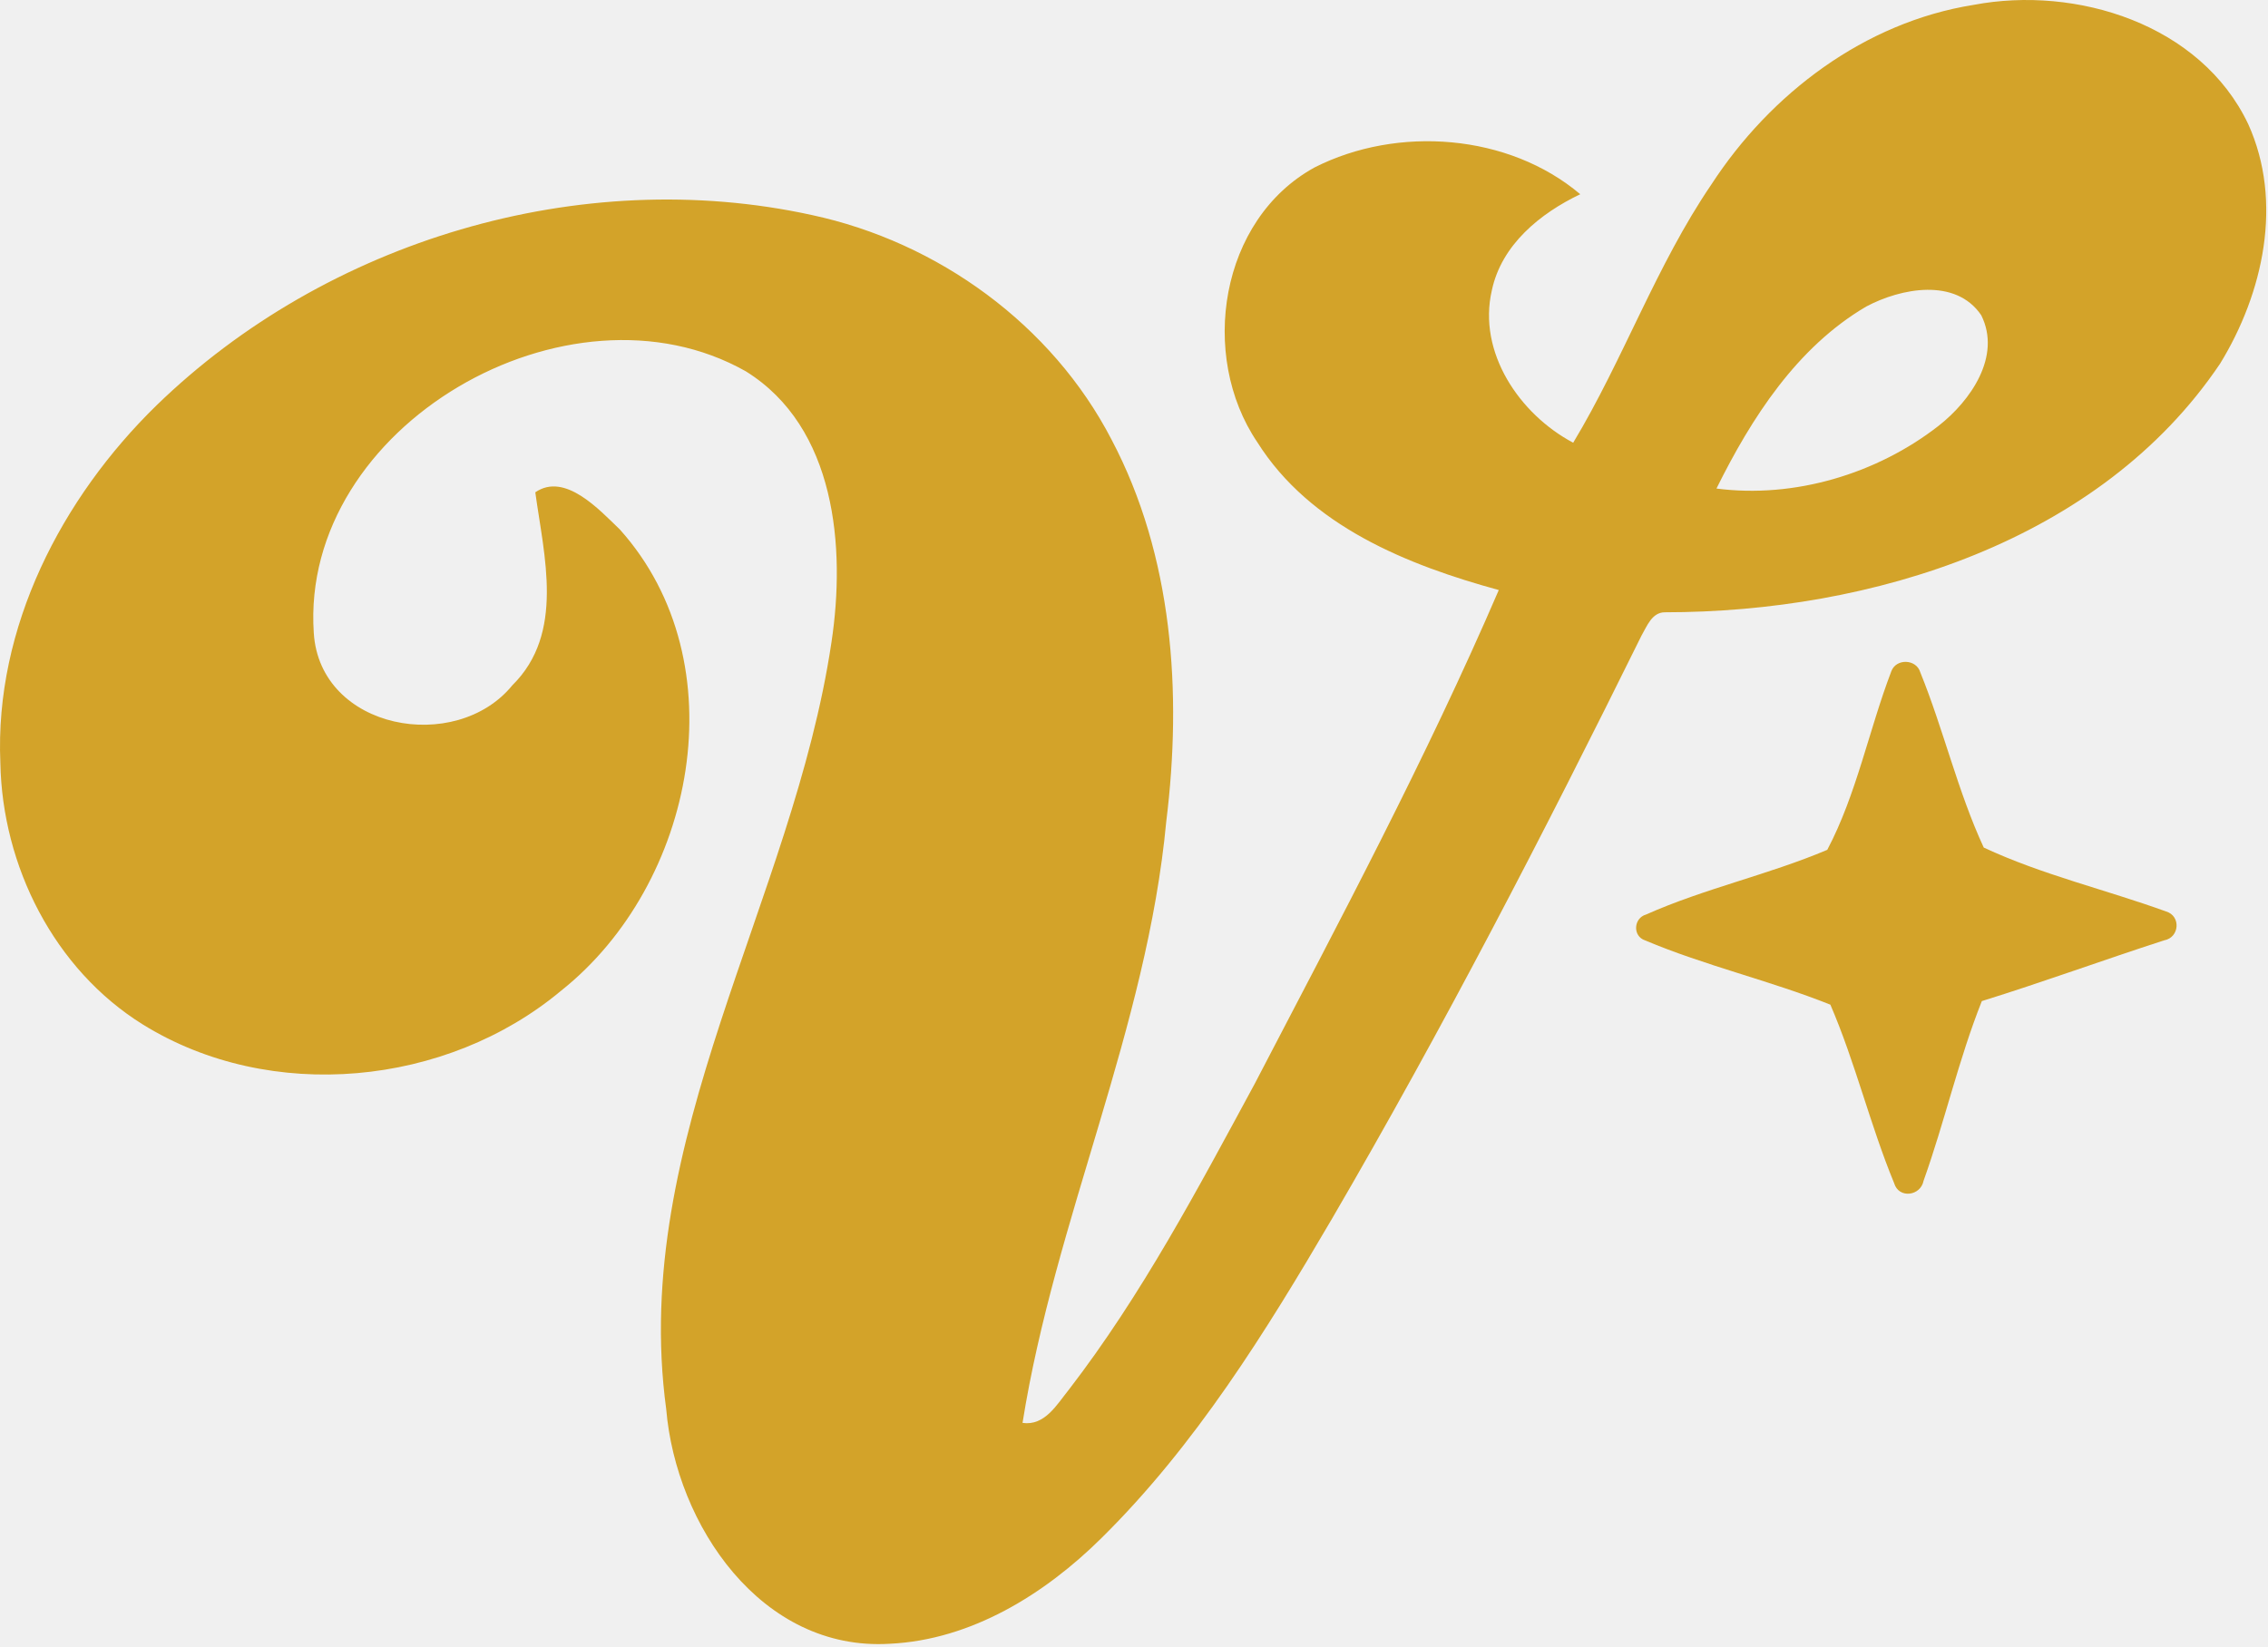
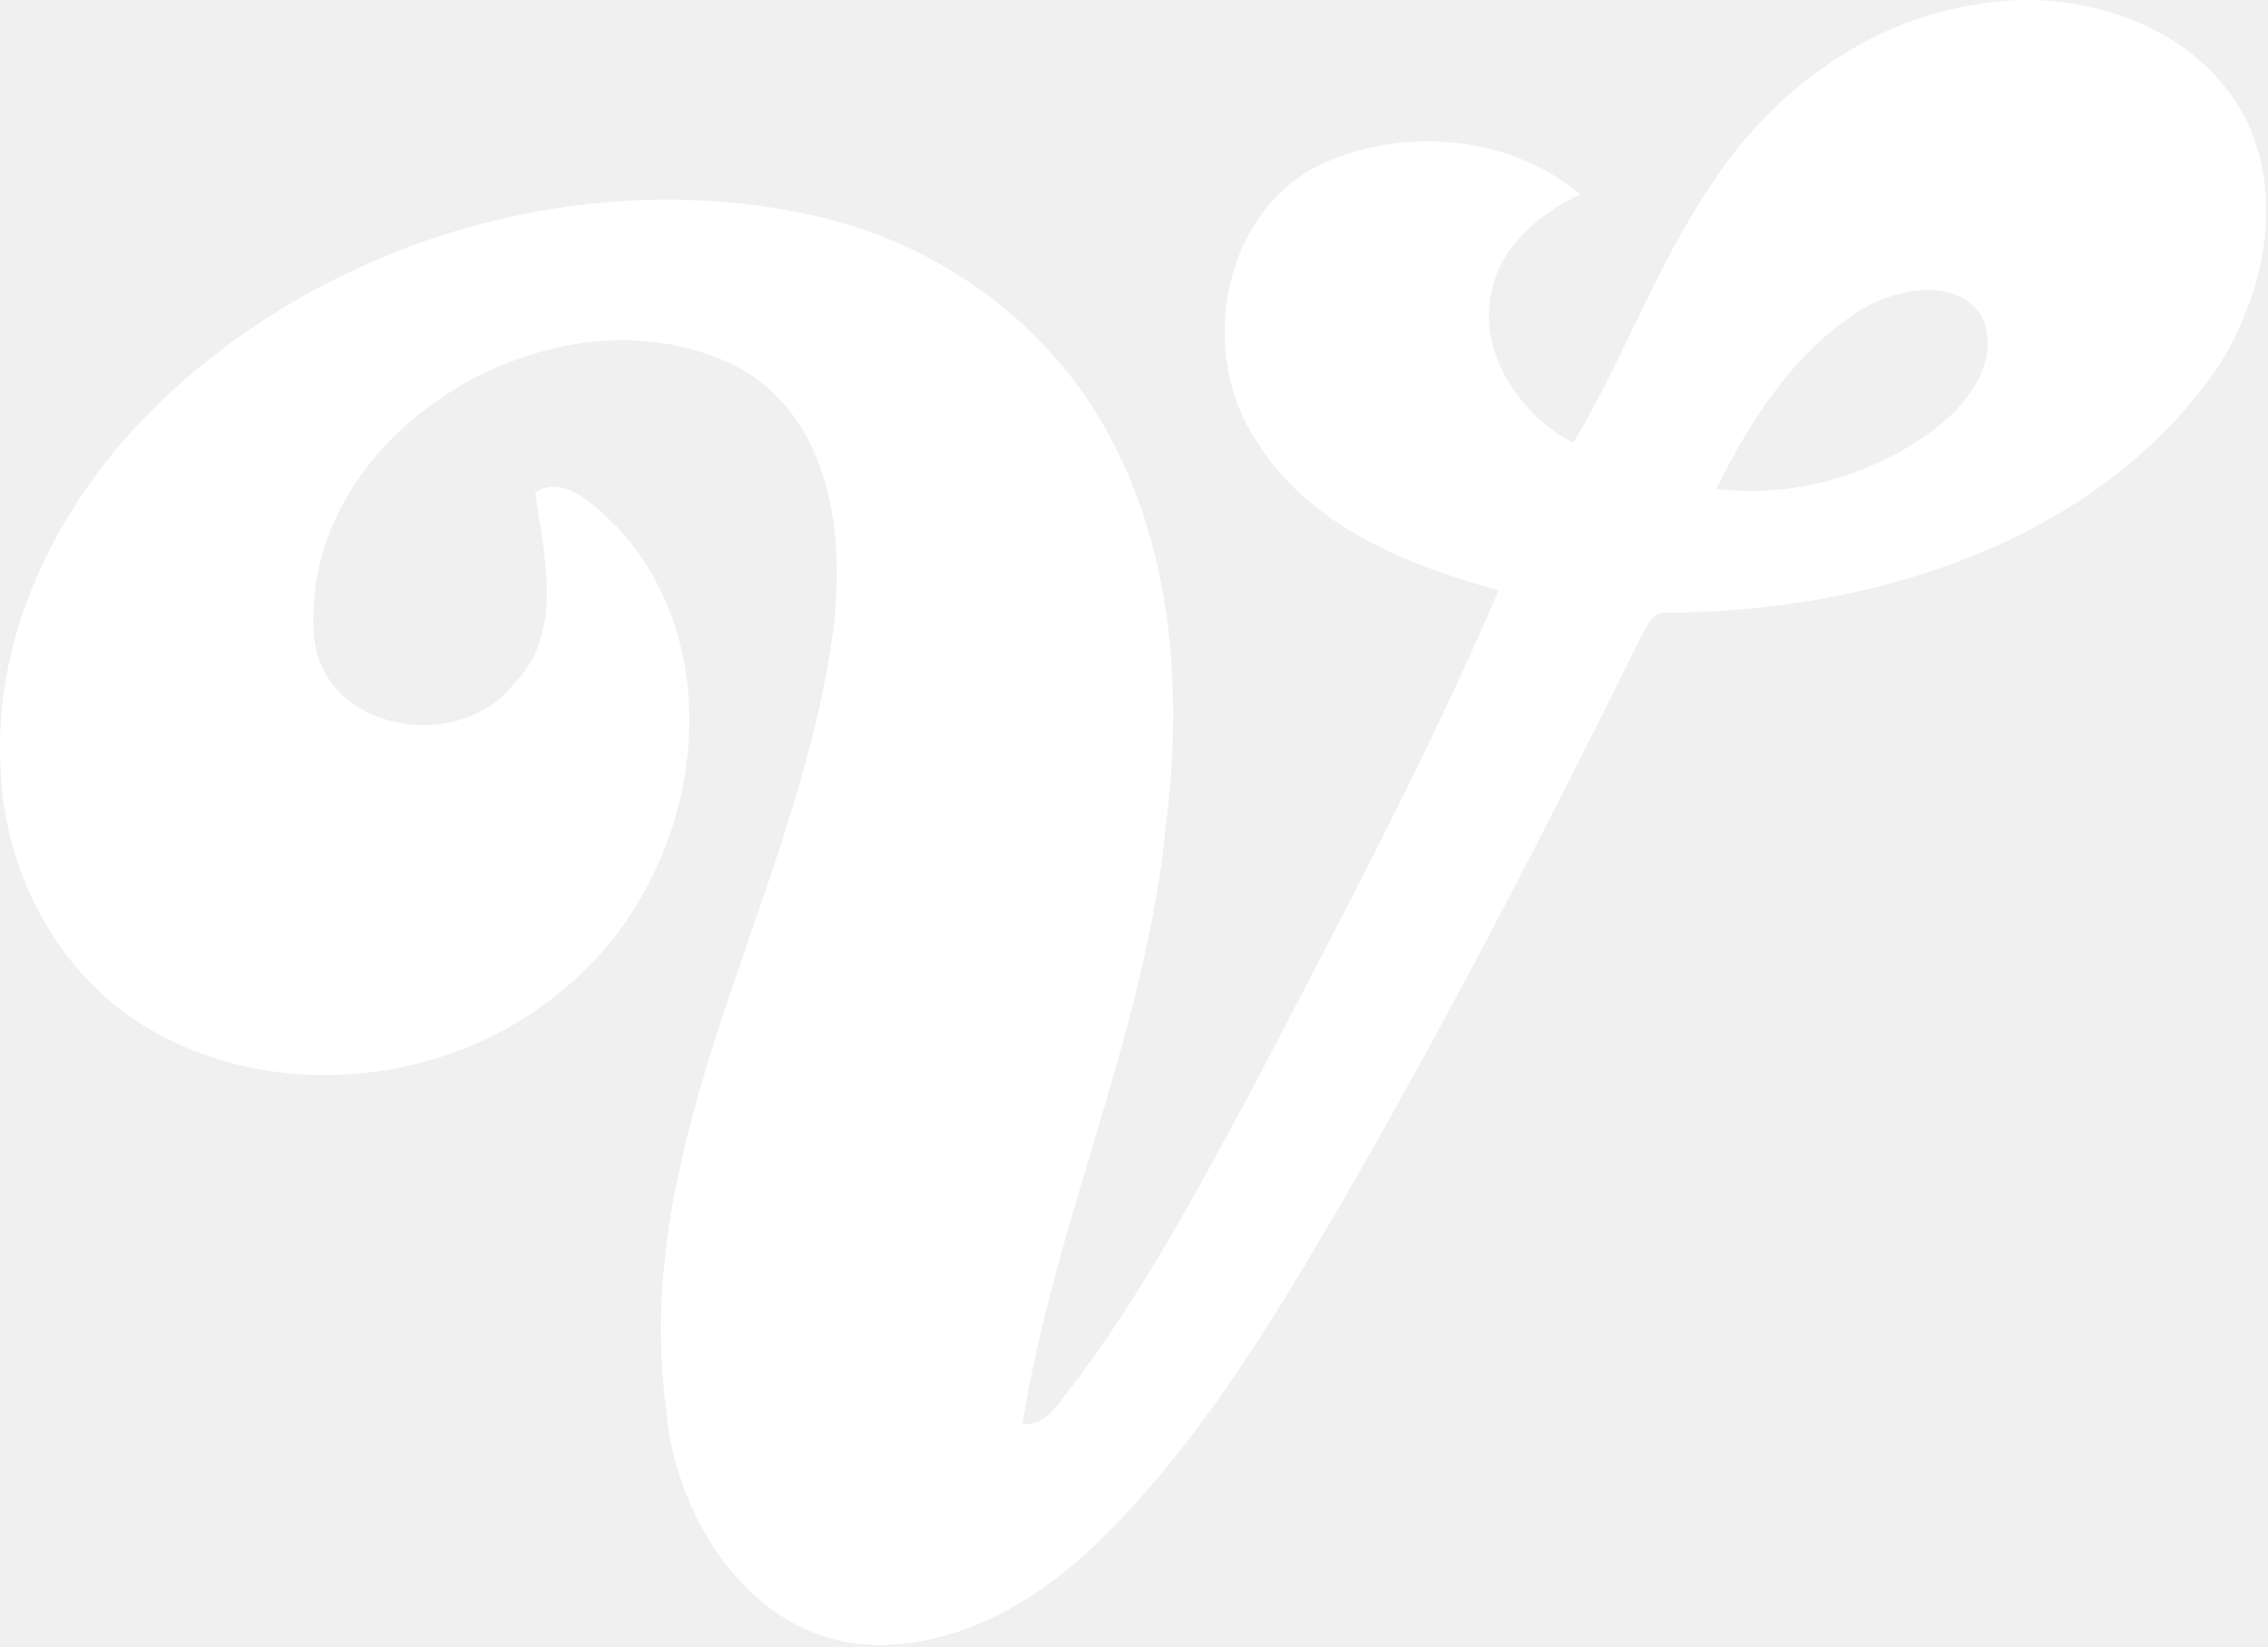
- <svg xmlns="http://www.w3.org/2000/svg" width="836" height="607" viewBox="0 0 836 607" fill="none">
-   <path d="M727.409 1.812C765.422 -5.415 811.209 8.932 828.689 45.718C841.715 74.425 834.262 108.132 818.342 134.078C774.089 199.852 689.635 225.745 613.662 225.758C608.915 225.772 607.089 230.878 605.089 234.318C569.142 307.092 531.849 379.252 490.969 449.385C466.515 491.158 440.649 532.892 406.009 567.105C385.102 587.812 358.009 604.652 327.955 606.078C280.595 608.958 249.169 562.265 245.569 519.558C232.089 420.078 292.249 332.412 306.475 236.865C311.782 201.798 308.075 157.518 274.929 136.918C209.742 100.012 110.529 156.918 115.662 233.372C117.915 269.145 168.062 278.212 188.875 252.652C208.275 233.492 200.515 205.012 197.315 181.518C208.195 174.025 220.822 187.852 228.529 195.278C272.462 244.385 256.249 326.025 206.835 365.278C164.662 400.545 99.755 406.932 52.675 377.758C19.942 357.412 0.822 319.305 0.129 281.225C-2.005 231.358 22.635 183.678 57.688 149.465C120.182 88.772 213.822 60.585 299.222 79.278C345.675 89.225 387.755 119.665 409.715 162.065C432.369 205.012 435.769 255.438 429.889 302.918C422.755 379.185 388.835 449.572 376.915 524.638C385.129 525.825 389.569 517.852 393.982 512.398C420.889 477.452 441.529 438.332 462.462 399.665C493.729 339.638 525.689 279.692 552.462 217.558C518.715 208.305 482.902 193.958 463.449 163.038C441.849 131.105 449.622 80.878 484.595 61.718C515.142 46.238 556.075 49.278 582.489 71.612C567.715 78.678 553.502 90.212 549.915 106.998C544.569 129.958 560.169 152.785 579.889 163.238C598.449 132.412 610.489 97.878 630.835 67.998C652.675 34.425 687.329 8.225 727.409 1.812ZM687.929 113.012C662.355 127.998 645.569 154.145 632.702 180.132C661.382 183.852 691.822 174.758 714.582 156.998C726.342 147.812 737.862 131.345 730.289 116.212C720.862 102.318 700.662 106.238 687.929 113.012Z" fill="#D3A329" />
-   <path d="M697.142 247.544C698.888 242.691 706.408 242.931 707.848 247.931C716.435 269.118 721.635 291.771 731.222 312.504C752.648 322.531 776.182 328.011 798.462 336.078C804.008 337.758 803.368 345.718 797.715 346.718C775.262 353.984 753.062 362.118 730.515 369.118C721.928 390.718 716.848 413.531 709.035 435.384C707.942 441.011 699.888 442.064 698.195 436.251C689.315 414.731 683.888 391.758 674.688 370.438C652.408 361.531 628.595 356.104 606.395 346.731C601.715 345.184 602.128 338.518 606.755 337.198C628.368 327.571 651.822 322.544 673.542 313.344C684.342 292.904 688.875 269.224 697.142 247.544Z" fill="#D3A329" />
+ <svg xmlns="http://www.w3.org/2000/svg" width="1236" height="897" viewBox="0 0 1236 897" fill="none">
+   <path d="M1075.44 2.678C1131.64 -8.006 1199.33 13.205 1225.18 67.592C1244.43 110.034 1233.42 159.867 1209.88 198.228C1144.45 295.471 1019.59 333.753 907.269 333.772C900.251 333.792 897.551 341.342 894.594 346.428C841.448 454.02 786.312 560.705 725.873 664.394C689.72 726.153 651.477 787.854 600.264 838.437C569.354 869.051 529.298 893.948 484.866 896.057C414.846 900.315 368.383 831.281 363.061 768.141C343.132 621.065 432.075 491.454 453.109 350.193C460.954 298.349 455.474 232.883 406.468 202.427C310.093 147.862 163.411 231.996 171 345.028C174.332 397.918 248.471 411.322 279.243 373.533C307.925 345.206 296.452 303.1 291.721 268.366C307.806 257.287 326.474 277.729 337.868 288.709C402.822 361.311 378.851 482.012 305.796 540.046C243.444 592.186 147.483 601.628 77.878 558.497C29.483 528.415 1.215 472.077 0.19 415.777C-2.964 342.052 33.465 271.559 85.29 220.976C177.683 131.244 316.125 89.572 442.385 117.209C511.064 131.915 573.277 176.919 605.744 239.605C639.236 303.1 644.262 377.653 635.569 447.85C625.023 560.606 574.874 664.67 557.251 775.652C569.394 777.406 575.958 765.618 582.483 757.556C622.263 705.889 652.778 648.052 683.727 590.885C729.953 502.139 777.205 413.51 816.788 321.649C766.895 307.969 713.947 286.758 685.186 241.044C653.251 193.832 664.744 119.574 716.45 91.247C761.612 68.361 822.13 72.855 861.181 105.874C839.339 116.322 818.325 133.373 813.023 158.192C805.118 192.137 828.182 225.885 857.337 241.34C884.777 195.764 902.577 144.708 932.659 100.532C964.948 50.895 1016.18 12.16 1075.44 2.678ZM1017.07 167.082C979.26 189.239 954.441 227.896 935.419 266.316C977.821 271.815 1022.82 258.371 1056.47 232.114C1073.86 218.532 1090.89 194.187 1079.7 171.813C1065.76 151.272 1035.89 157.068 1017.07 167.082Z" fill="white" />
</svg>
